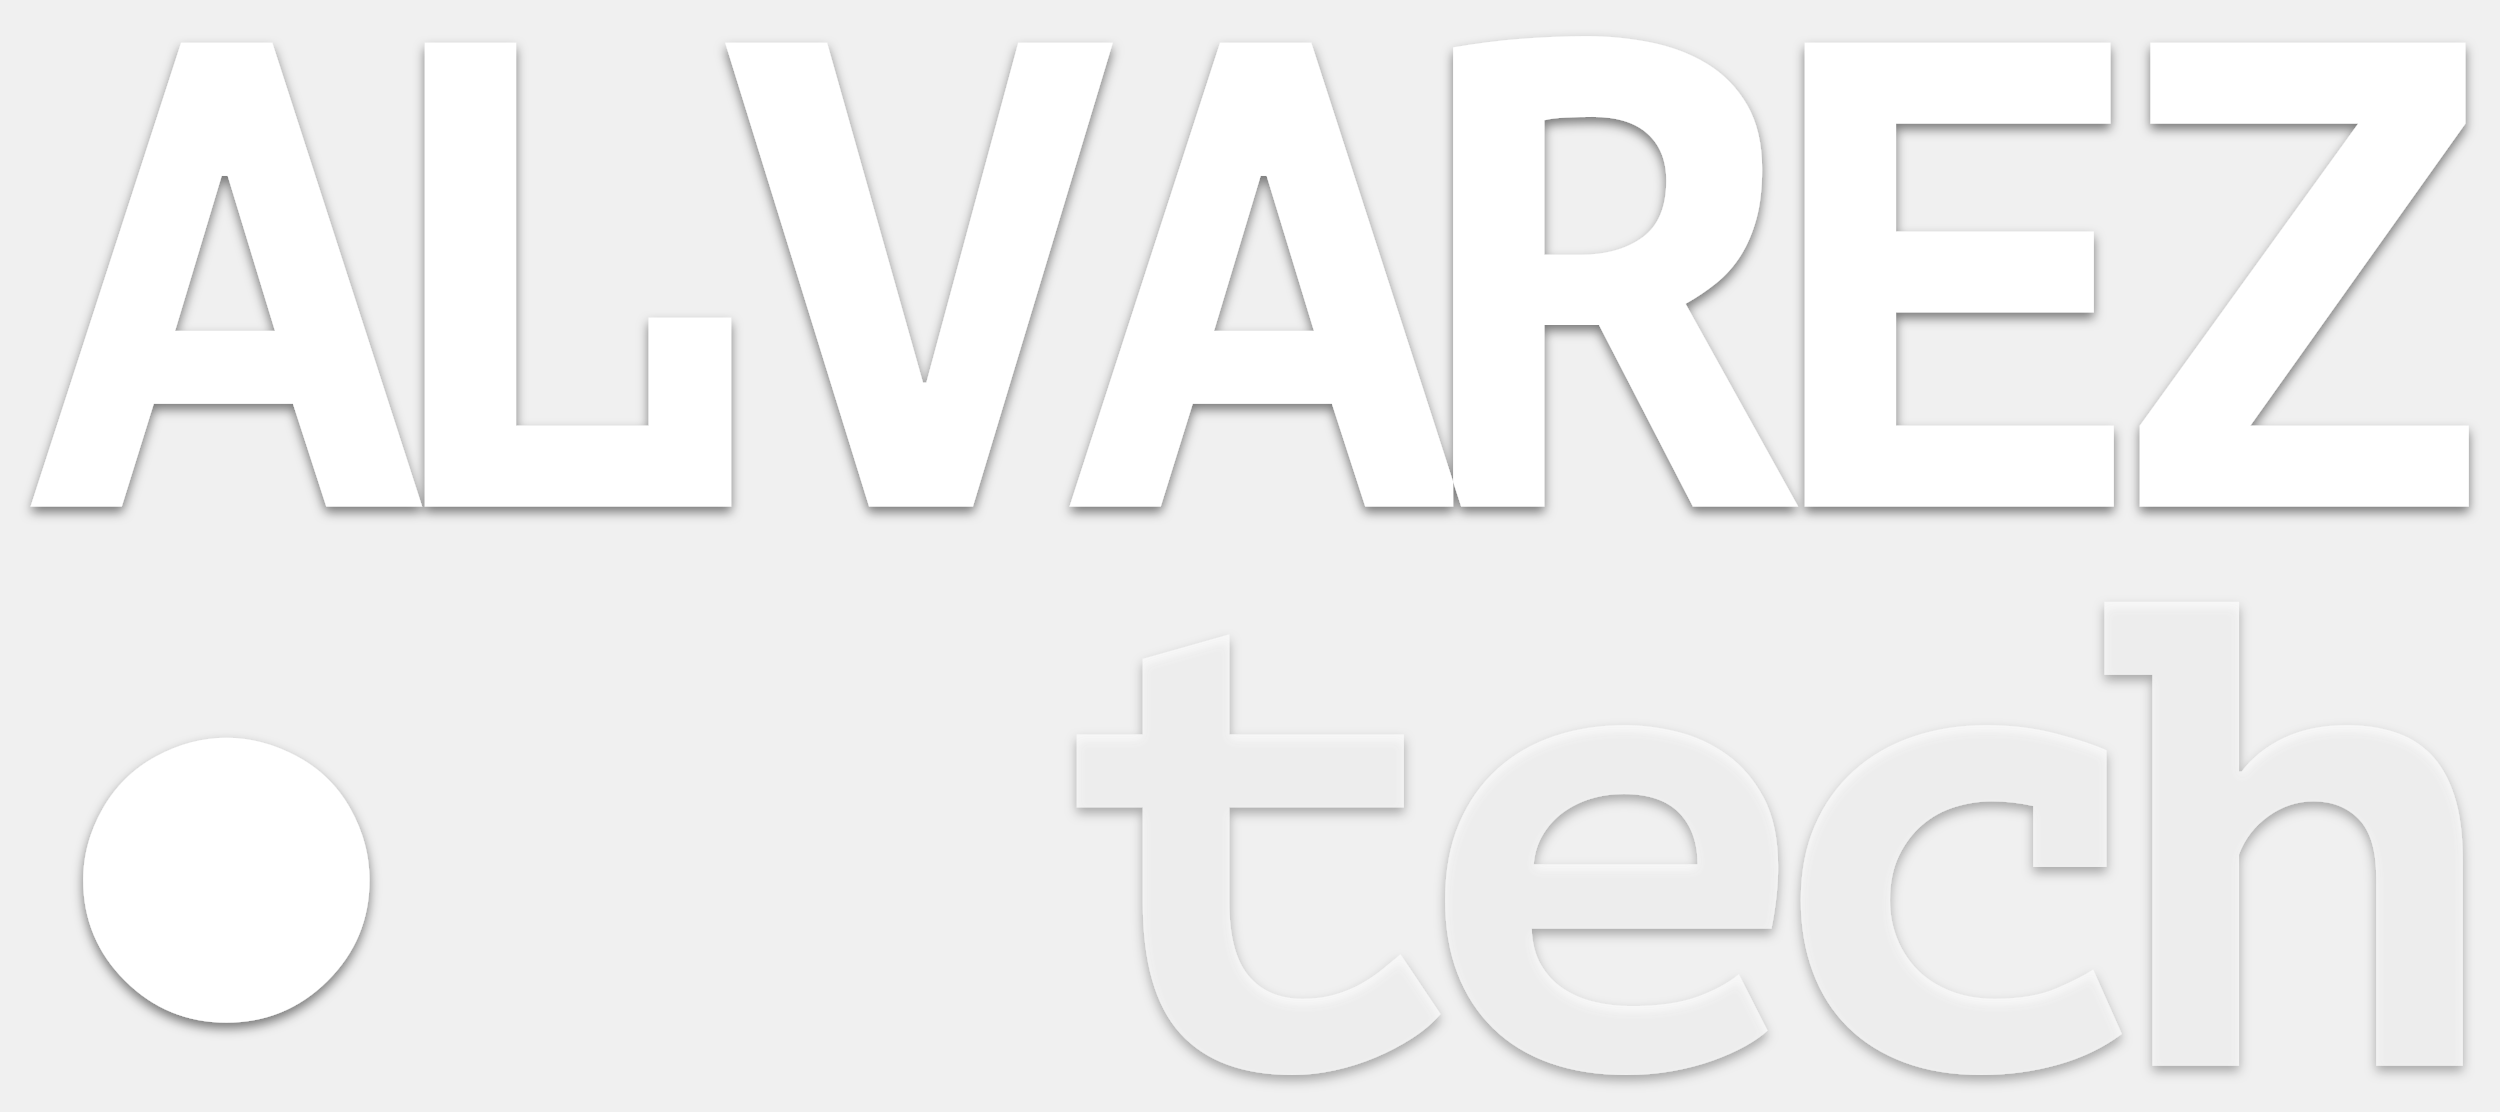
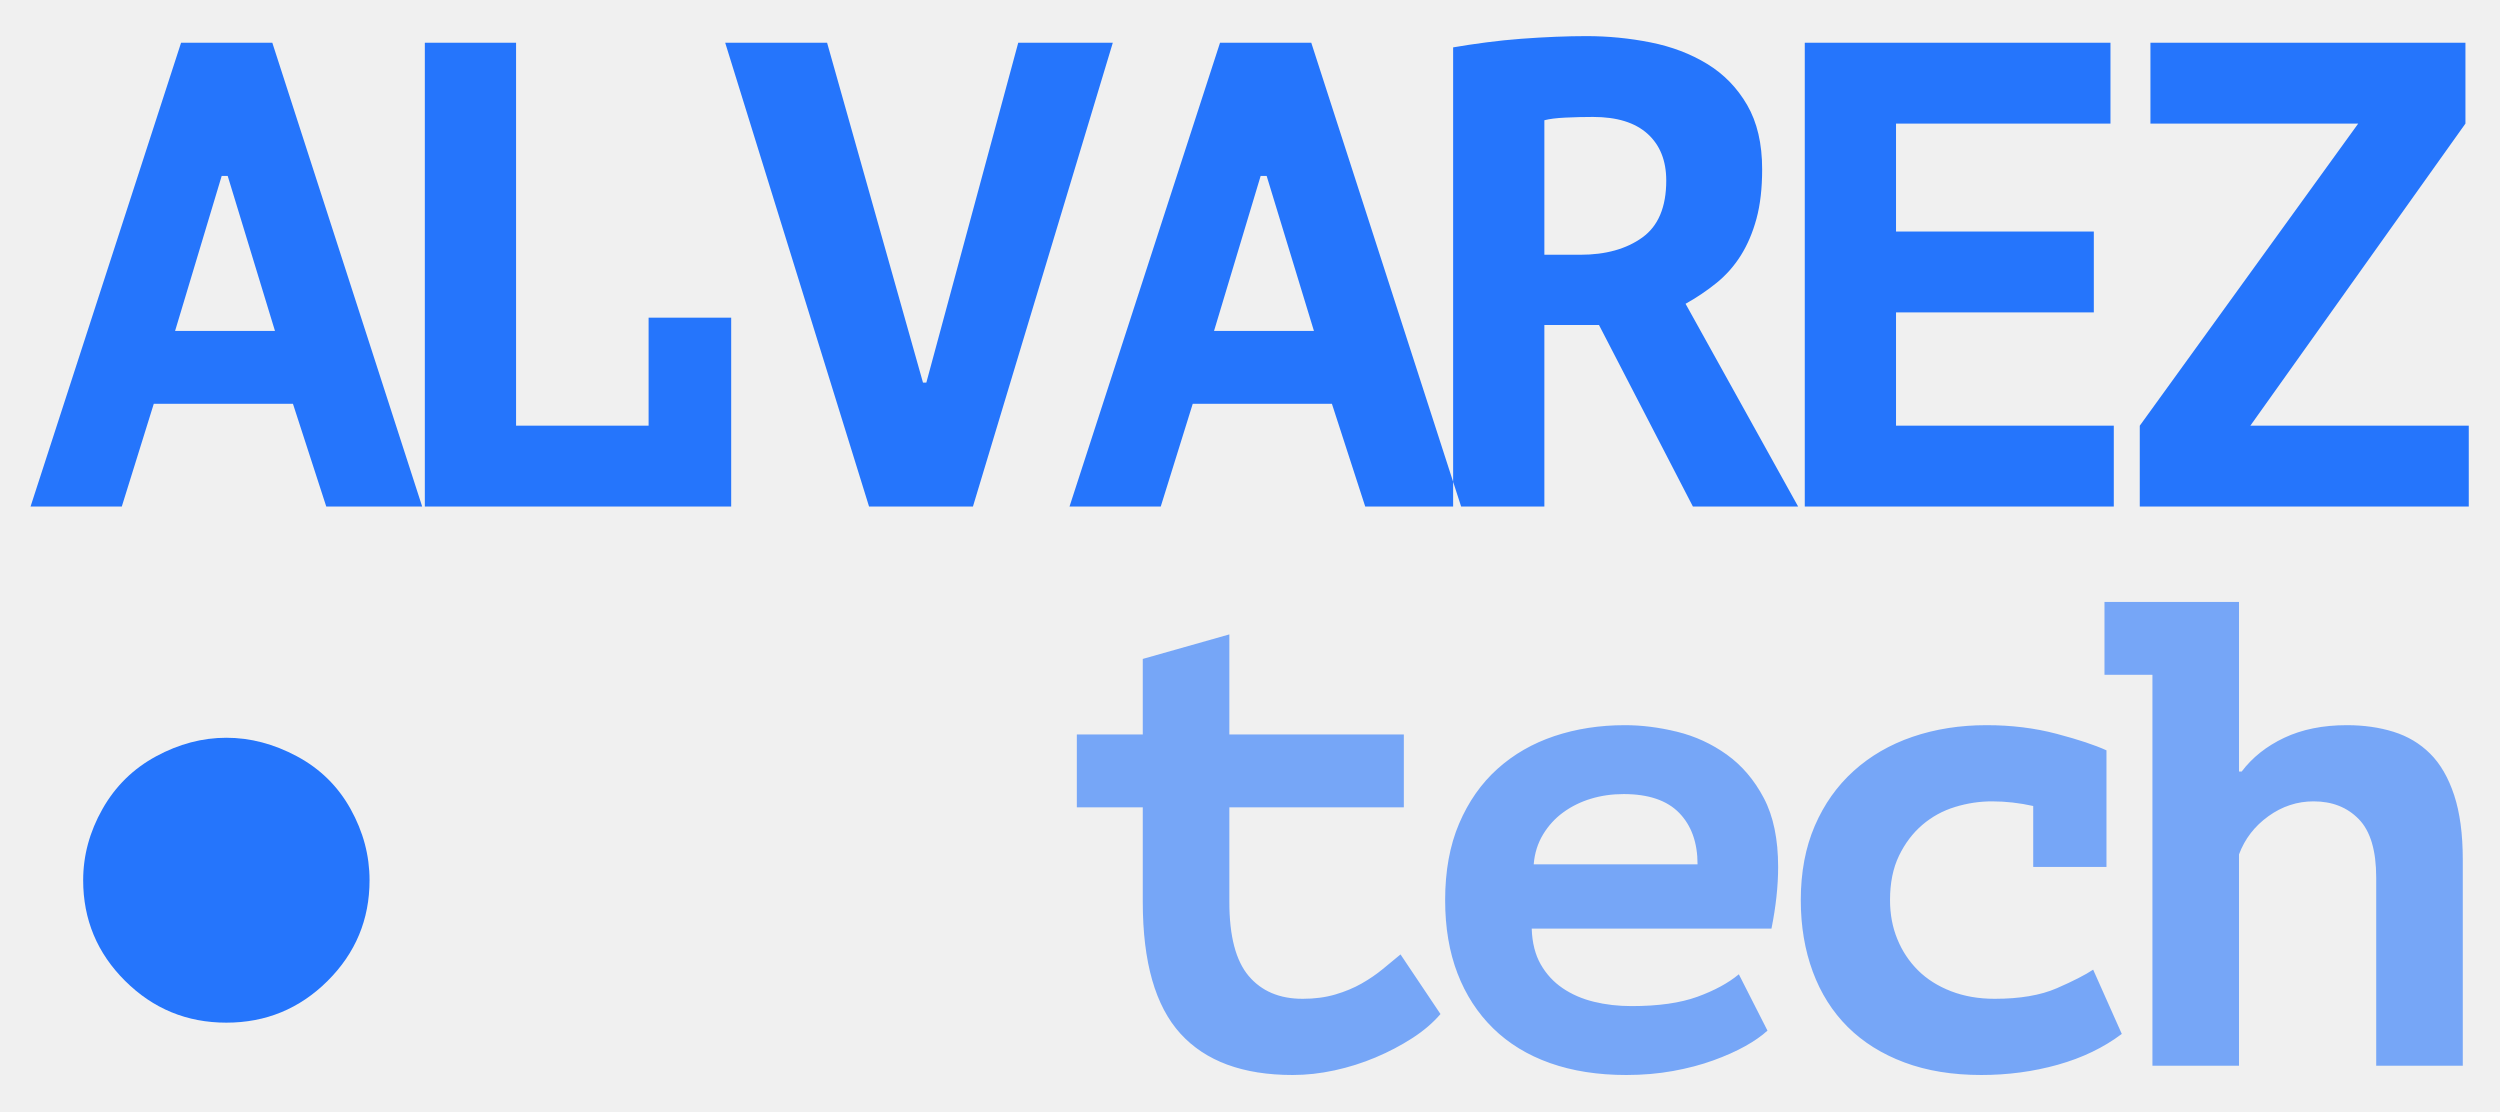
<svg xmlns="http://www.w3.org/2000/svg" width="900px" height="400px" viewBox="0 0 900 400" version="1.1">
-   <defs>
-     <filter x="-50%" y="-50%" width="200%" height="200%" filterUnits="objectBoundingBox" id="filter-1">
-       <feOffset dx="0" dy="2" in="SourceAlpha" result="shadowOffsetOuter1" />
-       <feGaussianBlur stdDeviation="2" in="shadowOffsetOuter1" result="shadowBlurOuter1" />
-       <feColorMatrix values="0 0 0 0 0   0 0 0 0 0   0 0 0 0 0  0 0 0 0.5 0" type="matrix" in="shadowBlurOuter1" result="shadowMatrixOuter1" />
-       <feMerge>
-         <feMergeNode in="shadowMatrixOuter1" />
-         <feMergeNode in="SourceGraphic" />
-       </feMerge>
-     </filter>
-   </defs>
+   <defs />
  <g id="Page-1" stroke="none" stroke-width="1" fill="none" fill-rule="evenodd">
-     <g id="ghost-logo" fill="#FFFFFF">
-       <g id="Logo" filter="url(#filter-1)" transform="translate(11, 13)">
+     <g id="logo-color" fill="#2575FC">
+       <g id="Logo" transform="translate(11, 13)">
        <path d="M94.465,132.379 L44.356,132.379 L32.847,169.349 L0,169.349 L54.186,2.385 L87.033,2.385 L140.979,169.349 L106.453,169.349 L94.465,132.379 Z M52.028,106.142 L87.992,106.142 L70.969,50.328 L68.811,50.328 L52.028,106.142 Z M222.497,101.371 L252.227,101.371 L252.227,169.349 L141.938,169.349 L141.938,2.385 L174.785,2.385 L174.785,140.25 L222.497,140.25 L222.497,101.371 Z M321.278,124.746 L322.477,124.746 L355.564,2.385 L389.61,2.385 L339.26,169.349 L301.857,169.349 L250.069,2.385 L286.753,2.385 L321.278,124.746 Z M468.49,132.379 L418.381,132.379 L406.872,169.349 L374.025,169.349 L428.211,2.385 L461.058,2.385 L515.004,169.349 L480.478,169.349 L468.49,132.379 Z M426.053,106.142 L462.017,106.142 L444.994,50.328 L442.836,50.328 L426.053,106.142 Z M512.127,4.055 C515.803,3.419 519.759,2.822 523.995,2.266 C528.231,1.709 532.466,1.272 536.702,0.954 C540.938,0.636 545.054,0.398 549.05,0.239 C553.046,0.08 556.722,0 560.079,0 C567.911,0 575.623,0.755 583.215,2.266 C590.808,3.777 597.601,6.361 603.595,10.018 C609.589,13.675 614.384,18.605 617.981,24.806 C621.577,31.008 623.375,38.72 623.375,47.943 C623.375,54.78 622.696,60.703 621.337,65.712 C619.979,70.721 618.101,75.134 615.703,78.95 C613.305,82.767 610.388,86.066 606.952,88.849 C603.515,91.632 599.799,94.136 595.803,96.362 L636.322,169.349 L598.44,169.349 L564.634,103.995 L544.974,103.995 L544.974,169.349 L512.127,169.349 L512.127,4.055 Z M562.476,29.099 C559.12,29.099 555.803,29.179 552.526,29.338 C549.249,29.497 546.732,29.815 544.974,30.292 L544.974,78.712 L557.921,78.712 C567.032,78.712 574.464,76.645 580.218,72.51 C585.973,68.376 588.85,61.538 588.85,51.997 C588.85,44.842 586.612,39.237 582.137,35.182 C577.661,31.127 571.108,29.099 562.476,29.099 Z M638.72,2.385 L748.77,2.385 L748.77,31.485 L671.567,31.485 L671.567,70.364 L742.776,70.364 L742.776,99.463 L671.567,99.463 L671.567,140.25 L749.968,140.25 L749.968,169.349 L638.72,169.349 L638.72,2.385 Z M759.319,140.25 L837.96,31.485 L763.155,31.485 L763.155,2.385 L876.561,2.385 L876.561,31.485 L799.119,140.25 L877.76,140.25 L877.76,169.349 L759.319,169.349 L759.319,140.25 Z" id="ALVAREZ" />
        <path d="M400.399,277.638 L376.662,277.638 L376.662,251.401 L400.399,251.401 L400.399,224.209 L431.567,215.384 L431.567,251.401 L494.384,251.401 L494.384,277.638 L431.567,277.638 L431.567,311.746 C431.567,323.99 433.885,332.855 438.52,338.341 C443.156,343.827 449.629,346.57 457.941,346.57 C462.257,346.57 466.173,346.053 469.689,345.02 C473.206,343.986 476.363,342.674 479.16,341.084 C481.957,339.494 484.514,337.745 486.832,335.837 C489.15,333.929 491.268,332.179 493.186,330.589 L507.571,352.056 C504.854,355.236 501.457,358.138 497.381,360.762 C493.306,363.386 488.91,365.692 484.195,367.679 C479.479,369.667 474.564,371.217 469.449,372.33 C464.335,373.443 459.3,374 454.345,374 C436.442,374 422.976,369.031 413.945,359.092 C404.914,349.154 400.399,333.372 400.399,311.746 L400.399,277.638 Z M625.293,358.019 C623.215,359.927 620.538,361.796 617.261,363.624 C613.985,365.453 610.148,367.162 605.753,368.753 C601.357,370.343 596.522,371.615 591.247,372.569 C585.973,373.523 580.378,374 574.464,374 C564.234,374 555.084,372.569 547.012,369.707 C538.94,366.844 532.107,362.67 526.512,357.184 C520.918,351.698 516.642,345.099 513.685,337.387 C510.728,329.675 509.25,320.89 509.25,311.031 C509.25,300.536 510.928,291.353 514.285,283.482 C517.641,275.61 522.237,269.051 528.071,263.804 C533.905,258.556 540.738,254.621 548.57,251.997 C556.402,249.373 564.874,248.061 573.985,248.061 C580.059,248.061 586.332,248.856 592.806,250.446 C599.279,252.037 605.233,254.78 610.668,258.675 C616.103,262.571 620.538,267.779 623.975,274.298 C627.411,280.818 629.129,289.087 629.129,299.105 C629.129,305.942 628.33,313.336 626.732,321.287 L540.418,321.287 C540.578,326.375 541.657,330.669 543.655,334.167 C545.653,337.665 548.29,340.528 551.567,342.754 C554.844,344.98 558.6,346.61 562.836,347.643 C567.072,348.677 571.587,349.194 576.382,349.194 C585.973,349.194 593.845,348.081 599.999,345.855 C606.152,343.628 611.147,340.925 614.984,337.745 L625.293,358.019 Z M573.505,272.867 C569.349,272.867 565.433,273.424 561.757,274.537 C558.081,275.65 554.764,277.28 551.807,279.427 C548.85,281.573 546.412,284.237 544.494,287.417 C542.576,290.597 541.457,294.175 541.138,298.151 L600.119,298.151 C600.119,290.359 597.921,284.197 593.525,279.665 C589.13,275.133 582.456,272.867 573.505,272.867 Z M752.845,359.212 C746.292,364.141 738.62,367.838 729.829,370.303 C721.037,372.768 711.847,374 702.256,374 C691.867,374 682.636,372.489 674.564,369.468 C666.492,366.447 659.699,362.193 654.184,356.707 C648.67,351.221 644.474,344.583 641.597,336.791 C638.72,328.999 637.281,320.412 637.281,311.031 C637.281,301.013 638.96,292.108 642.316,284.316 C645.673,276.525 650.348,269.926 656.342,264.519 C662.336,259.113 669.409,255.018 677.561,252.235 C685.713,249.453 694.584,248.061 704.174,248.061 C713.125,248.061 721.517,249.095 729.349,251.162 C737.181,253.229 743.175,255.217 747.331,257.125 L747.331,299.105 L720.957,299.105 L720.957,277.161 C716.002,276.048 711.047,275.491 706.092,275.491 C701.617,275.491 697.181,276.167 692.786,277.518 C688.39,278.87 684.474,281.017 681.037,283.959 C677.601,286.9 674.804,290.597 672.646,295.05 C670.488,299.502 669.409,304.829 669.409,311.031 C669.409,316.119 670.288,320.81 672.046,325.103 C673.805,329.397 676.282,333.133 679.479,336.314 C682.676,339.494 686.632,341.999 691.347,343.827 C696.062,345.656 701.297,346.57 707.051,346.57 C716.162,346.57 723.635,345.298 729.469,342.754 C735.303,340.21 739.659,337.983 742.536,336.075 L752.845,359.212 Z M746.612,203.696 L795.043,203.696 L795.043,264.758 L796.002,264.758 C799.838,259.669 804.953,255.614 811.347,252.593 C817.74,249.572 825.253,248.061 833.884,248.061 C839.958,248.061 845.552,248.856 850.667,250.446 C855.782,252.037 860.178,254.66 863.854,258.318 C867.531,261.975 870.408,266.944 872.486,273.225 C874.563,279.506 875.602,287.258 875.602,296.481 L875.602,370.661 L844.434,370.661 L844.434,302.921 C844.434,293.221 842.356,286.225 838.2,281.931 C834.044,277.638 828.61,275.491 821.896,275.491 C815.982,275.491 810.548,277.28 805.593,280.858 C800.638,284.436 797.121,289.007 795.043,294.573 L795.043,370.661 L763.874,370.661 L763.874,229.934 L746.612,229.934 L746.612,203.696 Z" id="tech" opacity="0.6" />
        <path d="M70.489,252.593 C79.121,252.593 87.592,254.819 95.904,259.272 C104.216,263.724 110.649,270.045 115.205,278.234 C119.76,286.423 122.038,294.97 122.038,303.875 C122.038,318.027 117.003,330.112 106.933,340.13 C96.863,350.148 84.715,355.157 70.489,355.157 C56.264,355.157 44.116,350.148 34.046,340.13 C23.976,330.112 18.941,318.027 18.941,303.875 C18.941,294.97 21.259,286.423 25.894,278.234 C30.529,270.045 36.963,263.724 45.195,259.272 C53.426,254.819 61.858,252.593 70.489,252.593 Z" id="●" />
      </g>
    </g>
  </g>
</svg>
